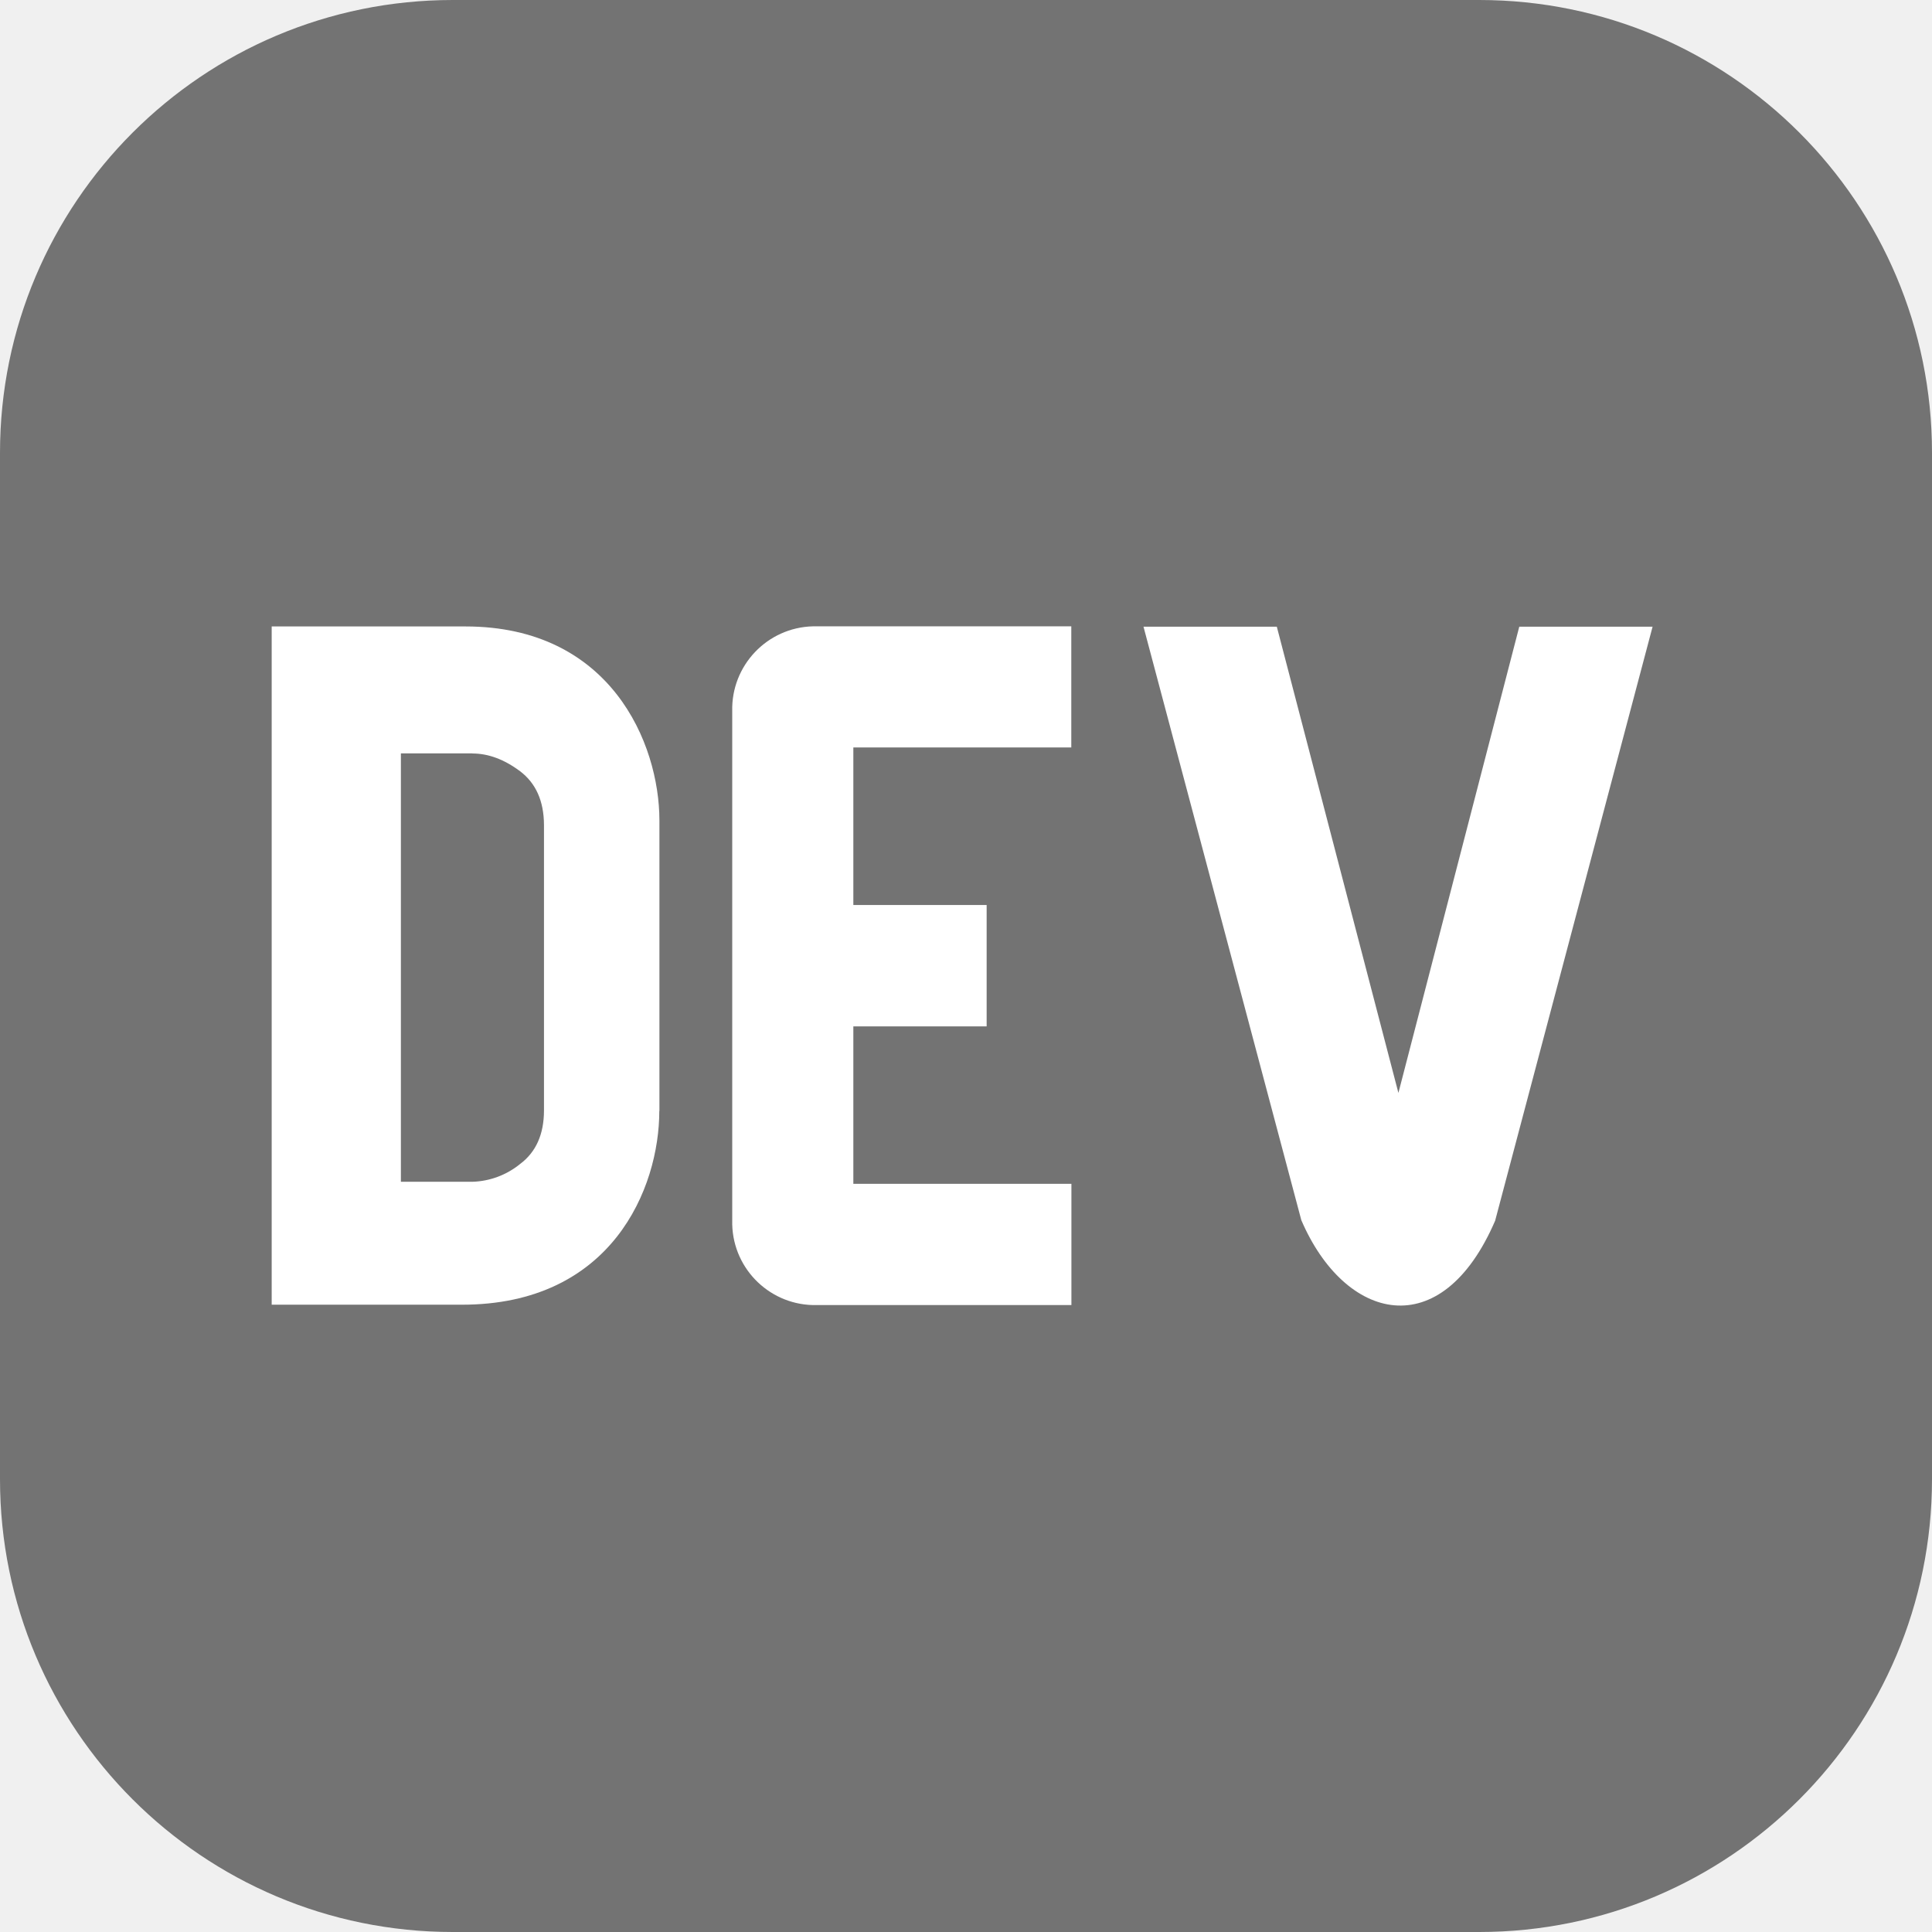
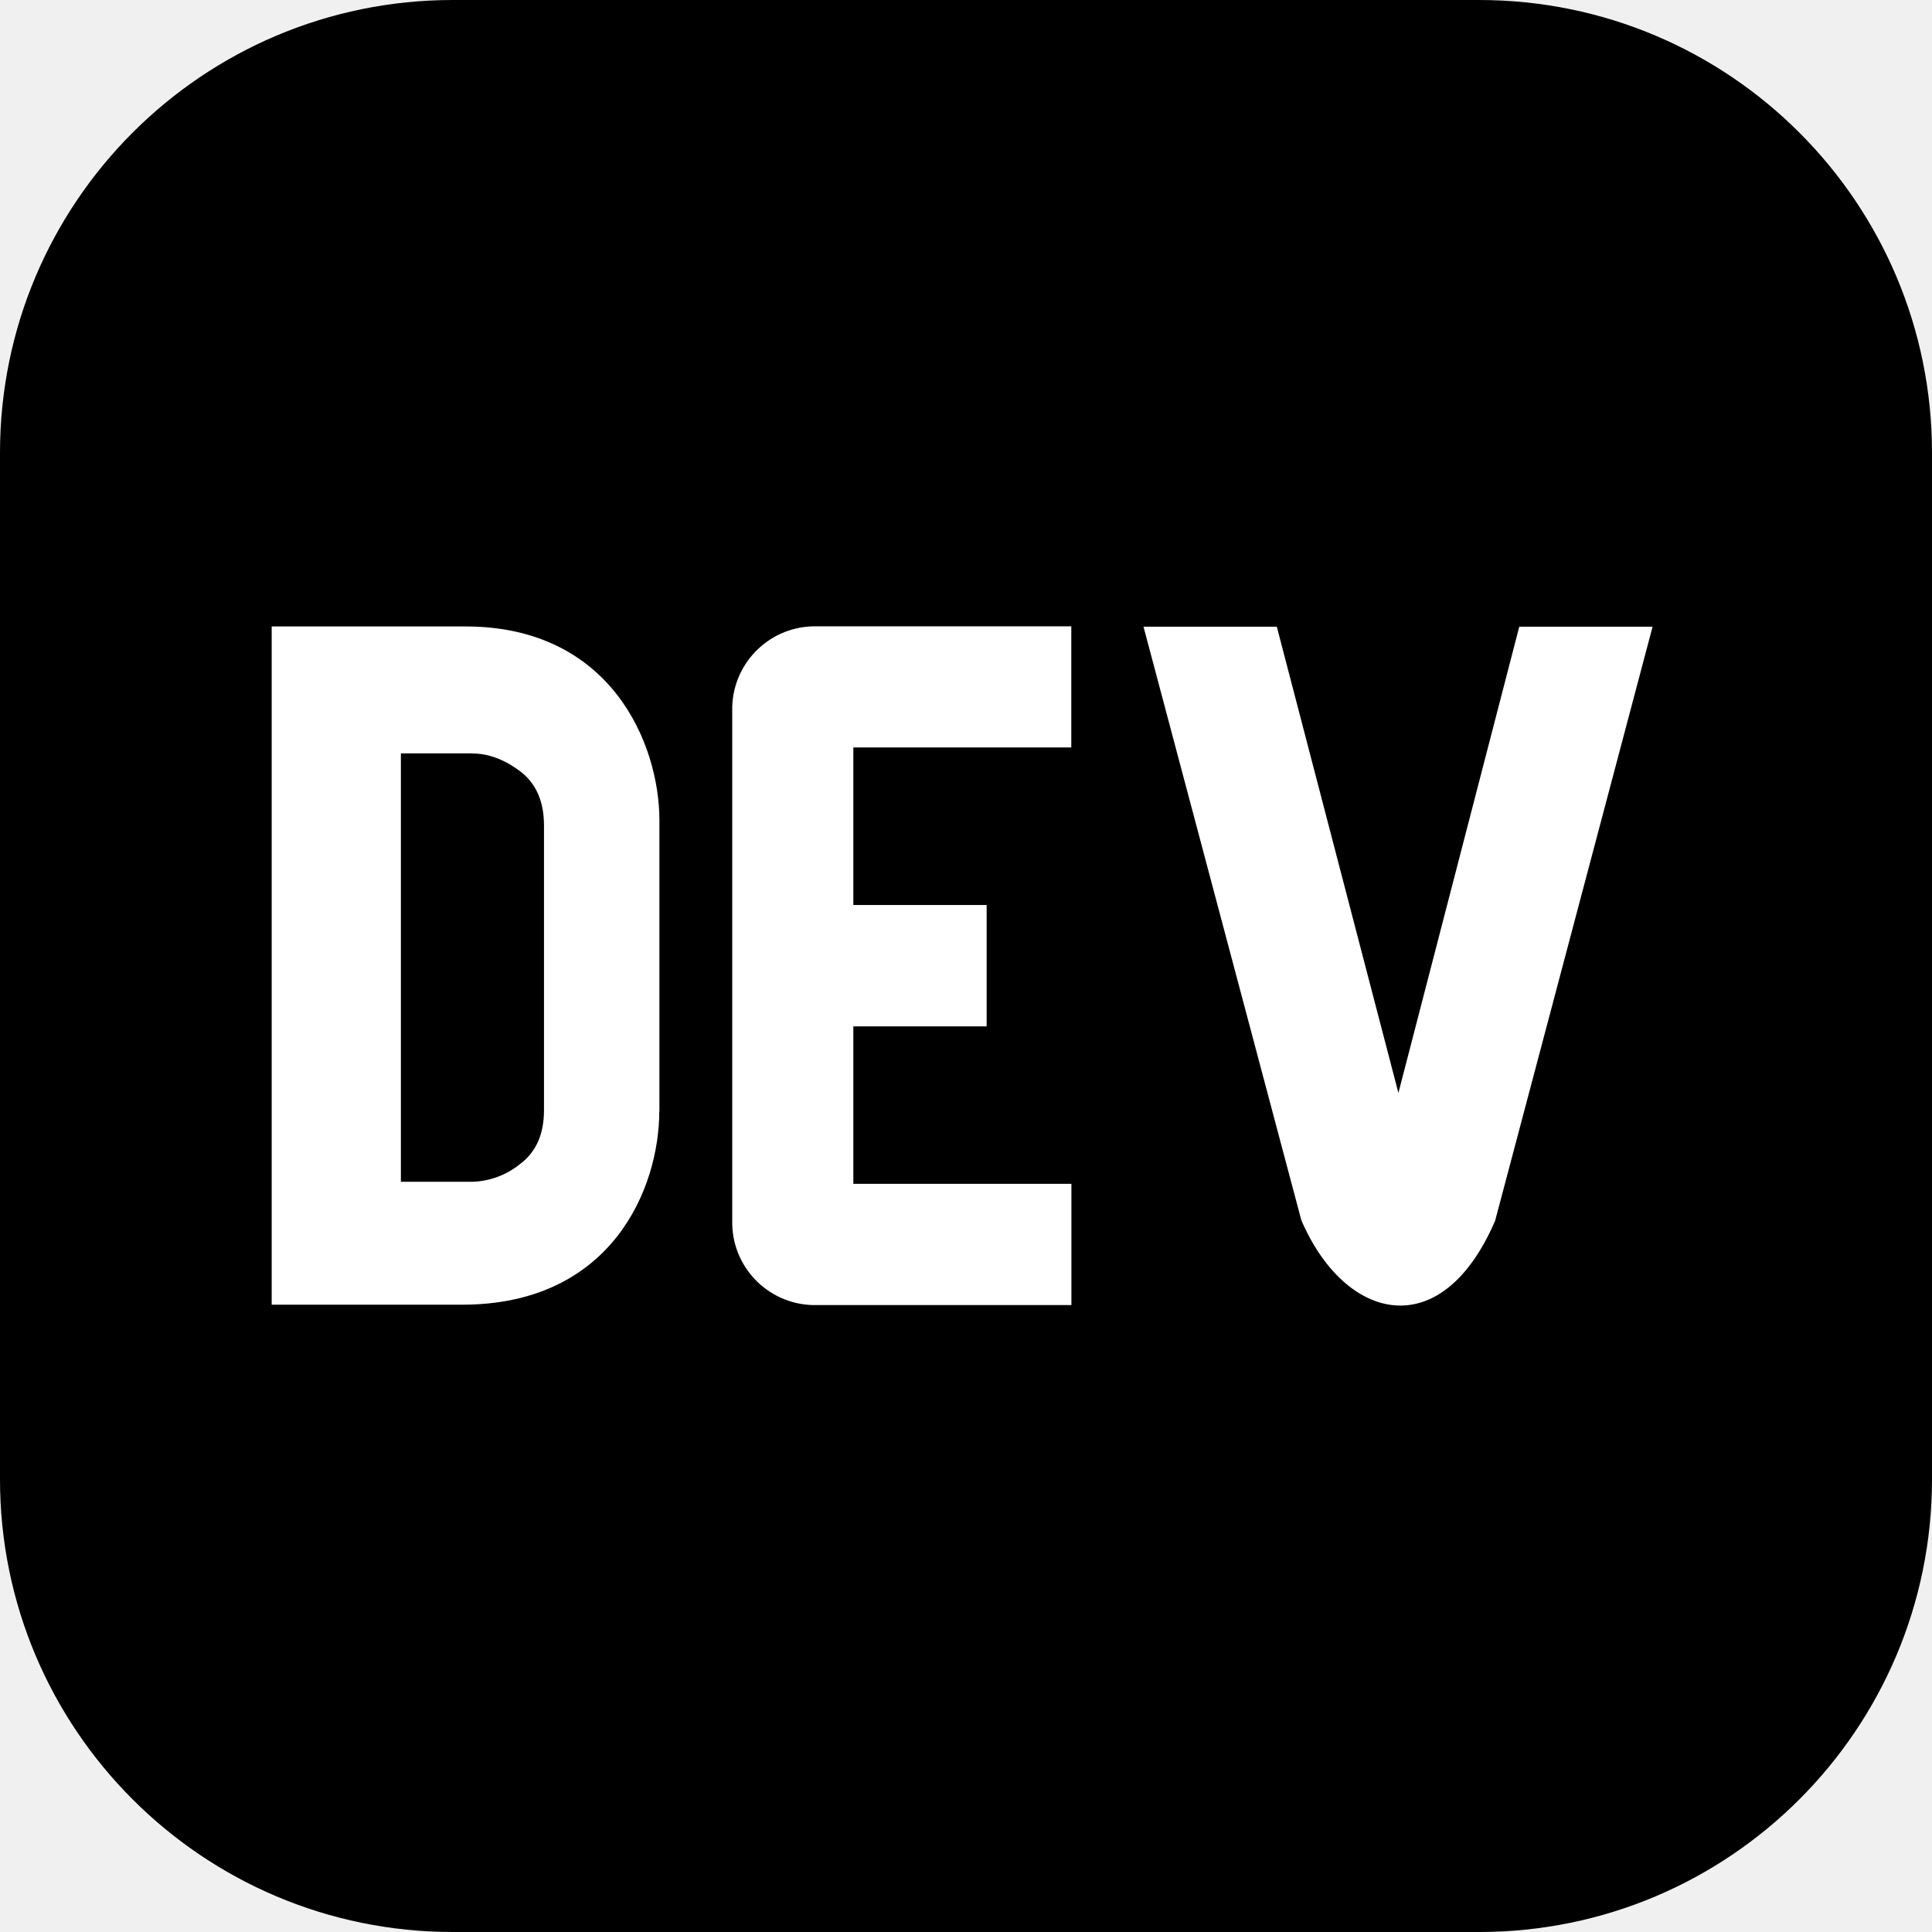
- <svg xmlns="http://www.w3.org/2000/svg" width="16" height="16" fill="none" viewBox="0 0 16 16">
+ <svg xmlns="http://www.w3.org/2000/svg" width="16" height="16" fill="currentColor" viewBox="0 0 16 16">
  <g clip-path="url(#a)">
-     <path fill="#737373" d="M12.25 0h-8.5A3.75 3.75 0 0 0 0 3.75v8.5A3.75 3.75 0 0 0 3.75 16h8.5A3.75 3.75 0 0 0 16 12.25v-8.5A3.75 3.75 0 0 0 12.25 0Z" />
+     <path fill="currentColor" d="M12.25 0h-8.5A3.75 3.75 0 0 0 0 3.75v8.5A3.75 3.75 0 0 0 3.75 16h8.5A3.75 3.75 0 0 0 16 12.25v-8.5A3.75 3.75 0 0 0 12.25 0Z" />
    <path fill="#fff" fill-rule="evenodd" d="M5.46 9.201c0 .639-.393 1.606-1.638 1.604H2.25V5.188h1.605c1.201 0 1.605.966 1.606 1.605V9.2ZM3.912 6.24c.132 0 .264.049.395.147.131.099.197.247.198.444v2.365c0 .197-.066.345-.197.443a.657.657 0 0 1-.395.148H3.32V6.239h.591Z" clip-rule="evenodd" />
    <path fill="#fff" d="M8.872 6.19H7.067v1.305h1.104V8.5H7.067v1.304h1.806v1.004H6.766a.685.685 0 0 1-.702-.668V5.89a.686.686 0 0 1 .668-.703h2.14v1.003Zm3.512 3.915c-.447 1.044-1.248.836-1.607 0L9.47 5.19h1.104l1.007 3.861 1.001-3.861h1.104l-1.303 4.916Z" />
  </g>
  <defs>
    <clipPath id="a">
      <path fill="#fff" d="M0 0h16v16H0z" />
    </clipPath>
  </defs>
</svg>
